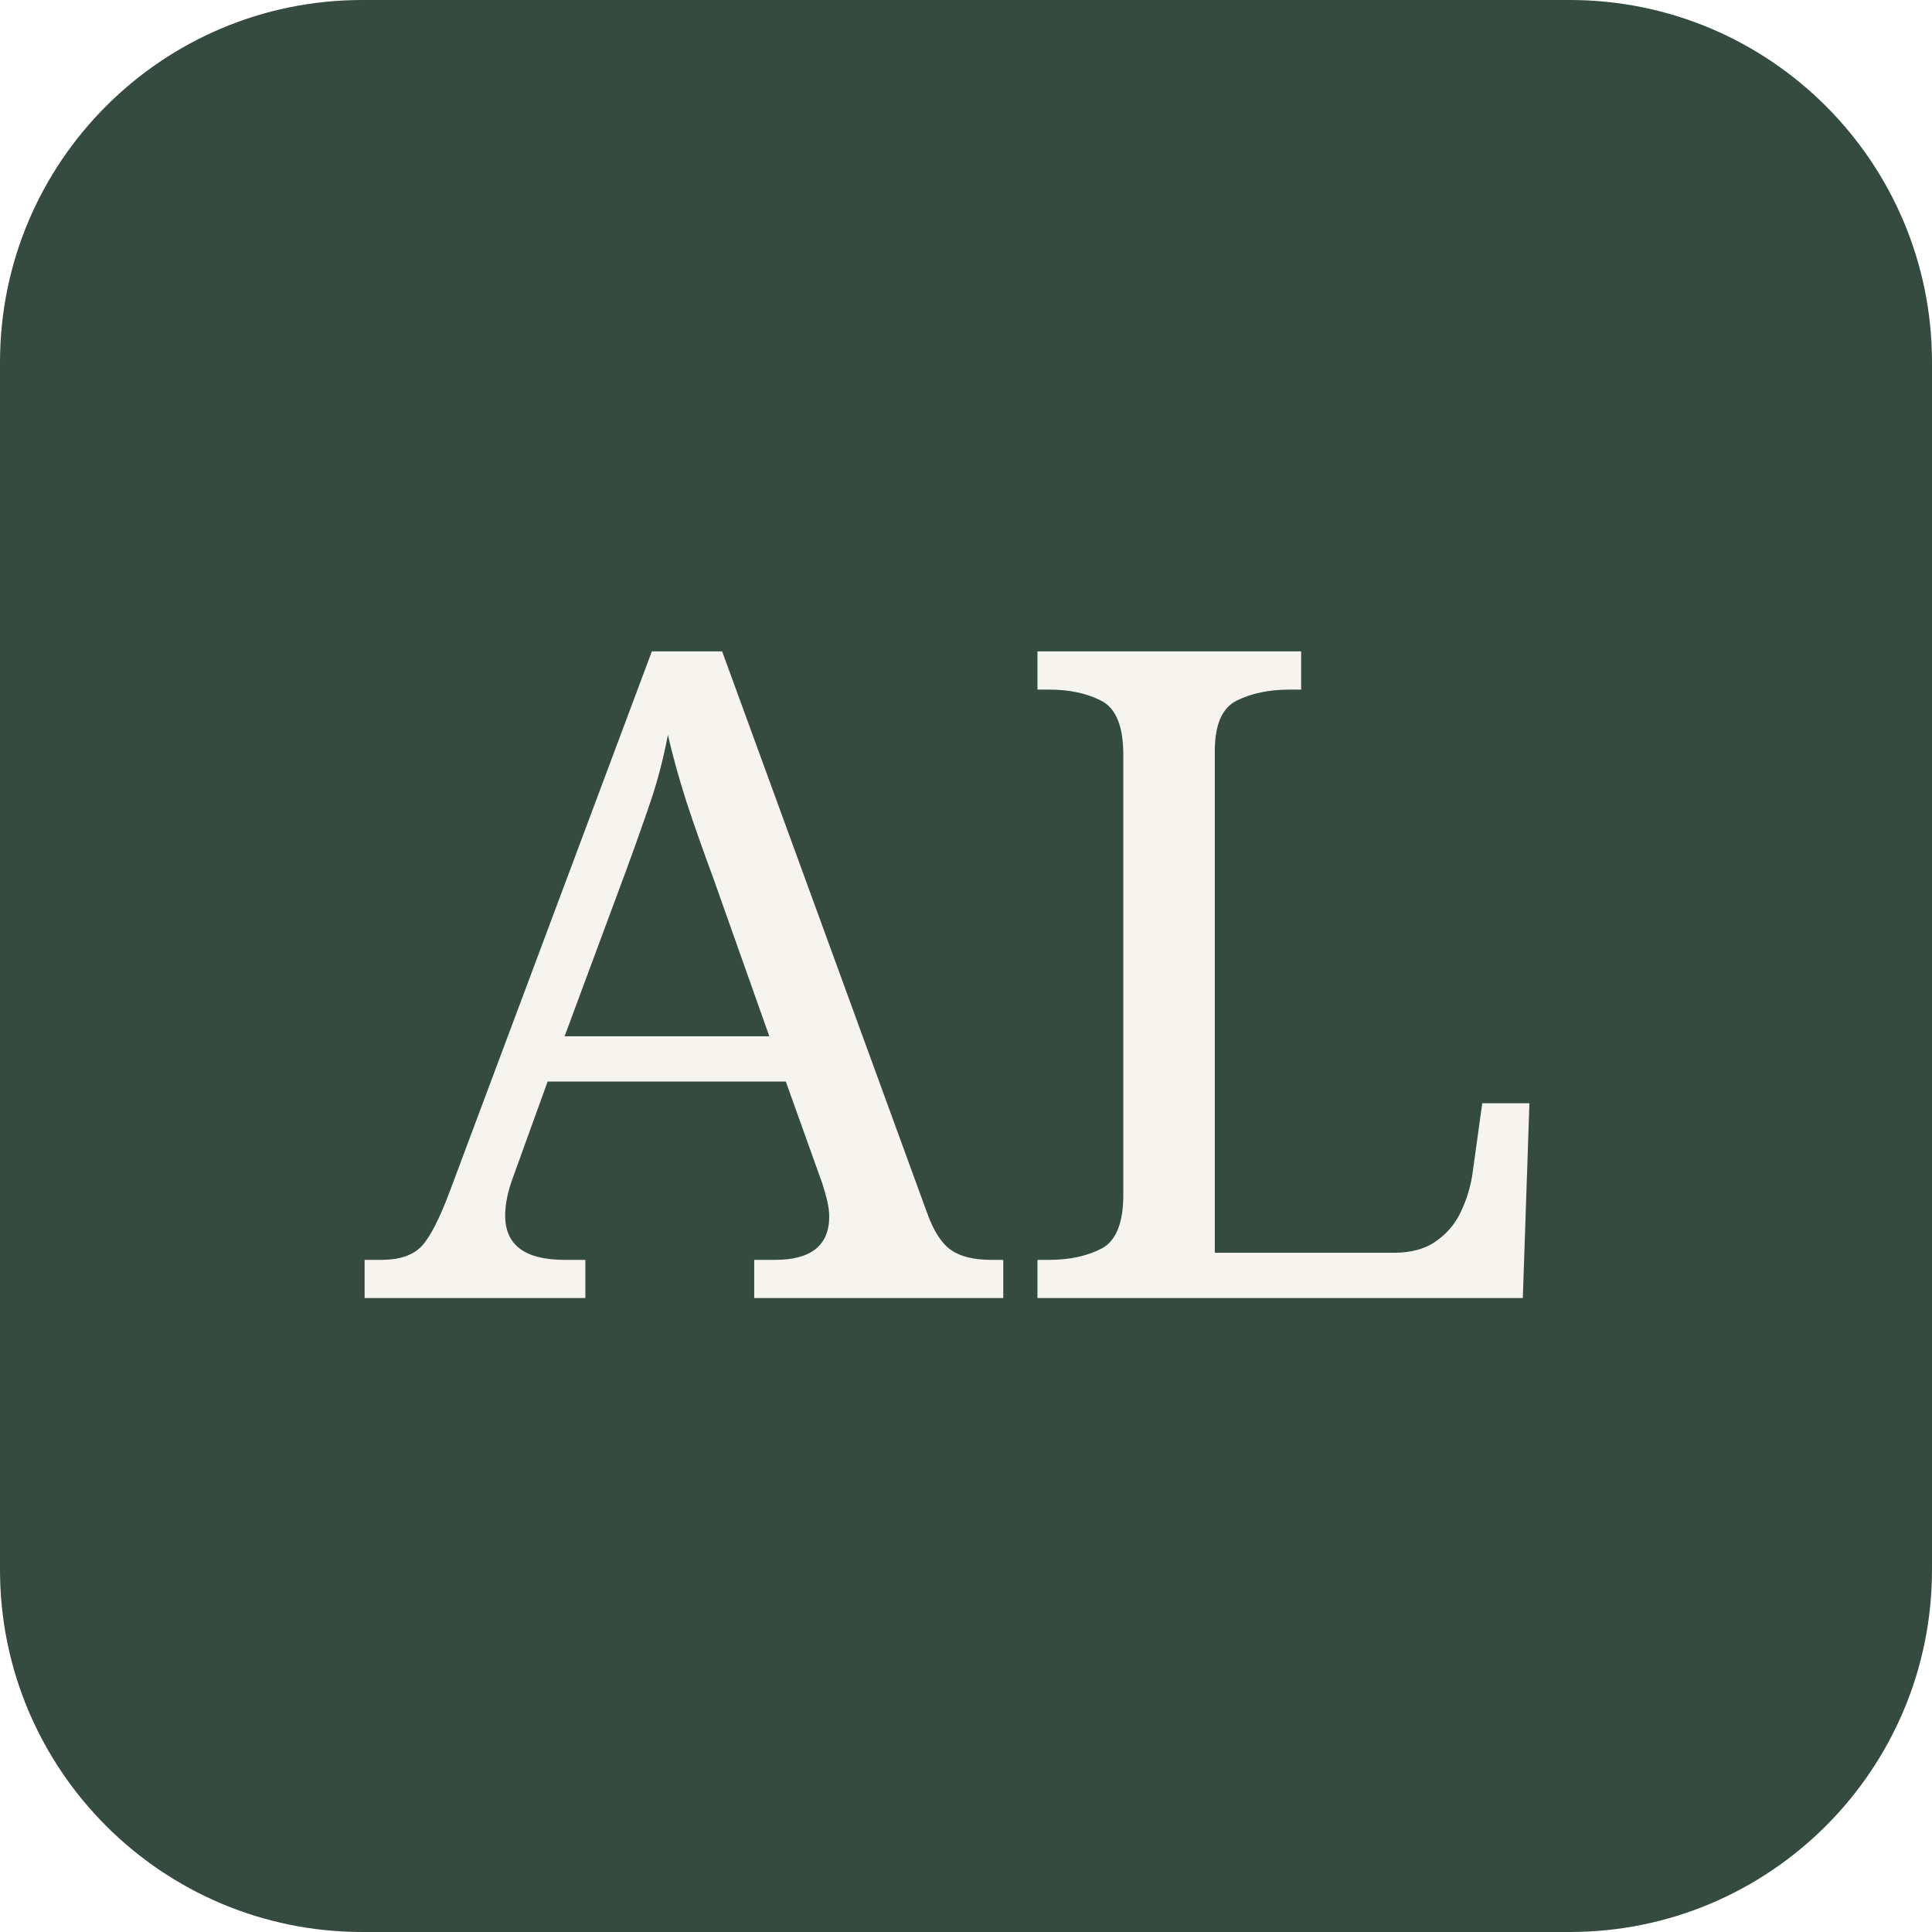
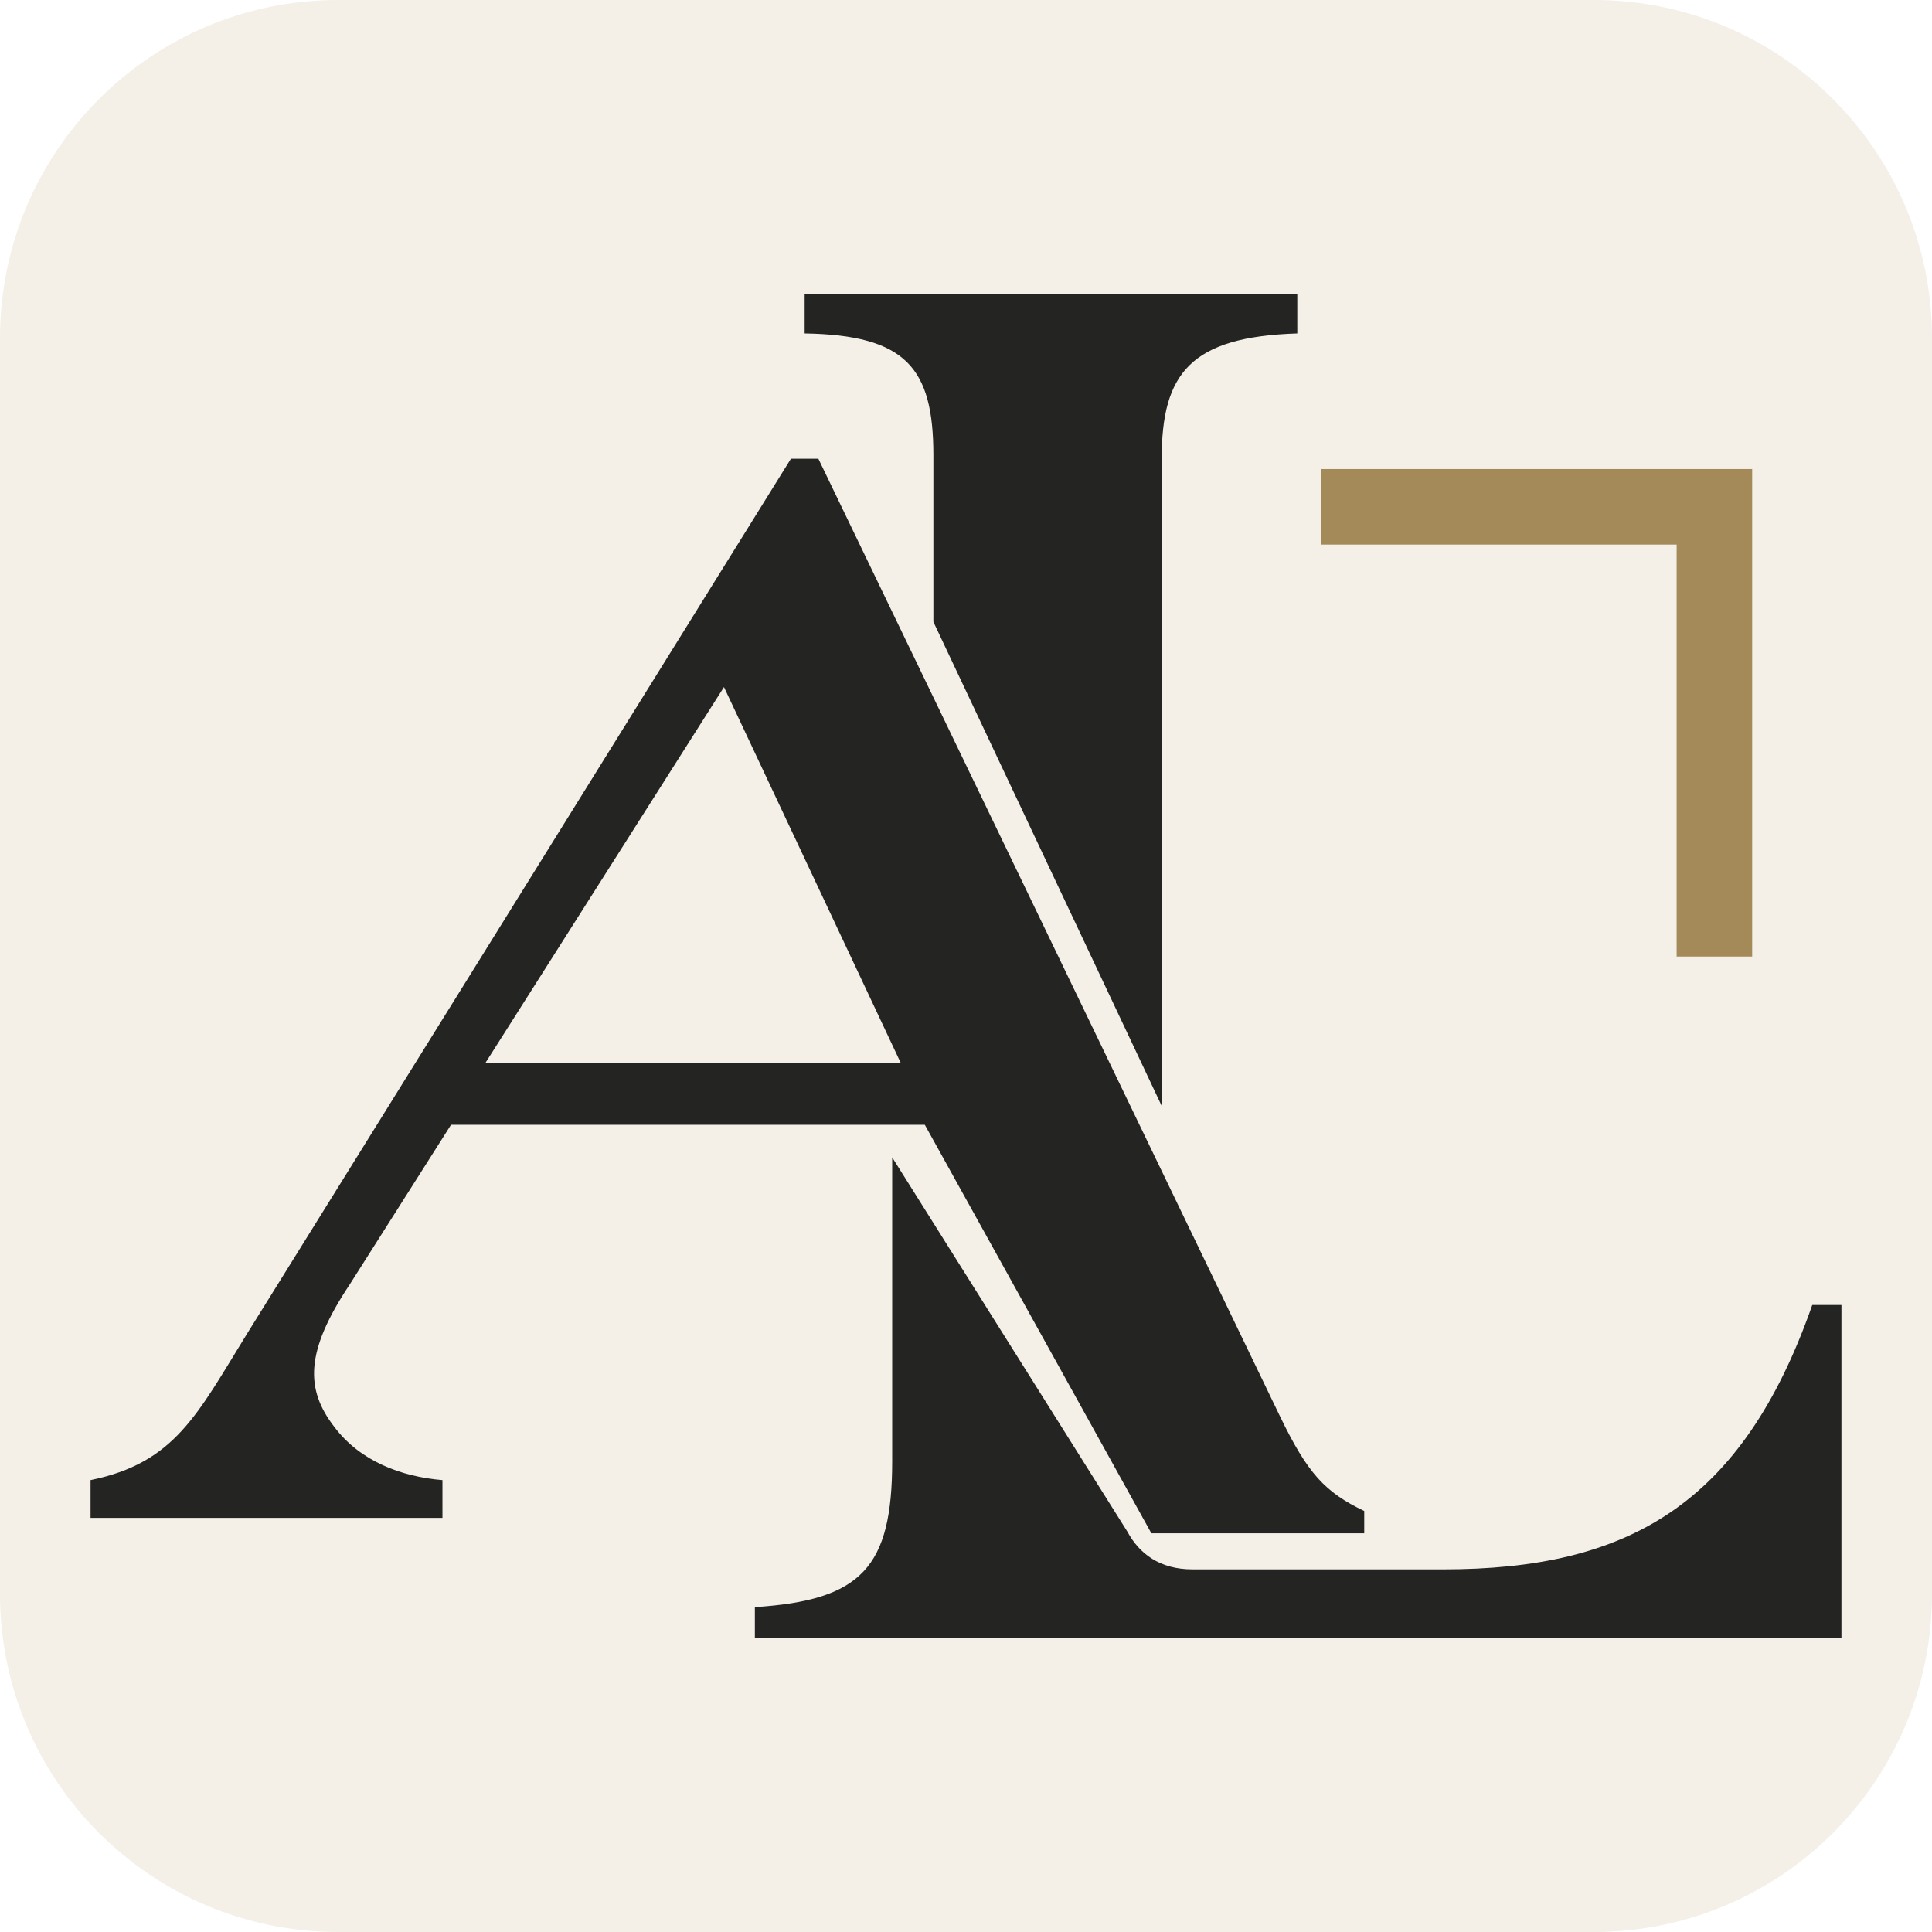
- <svg xmlns="http://www.w3.org/2000/svg" viewBox="0 0 64 64">
-   <rect width="64" height="64" rx="12" fill="#354B40" />
-   <text x="32" y="43" font-family="Georgia,serif" font-size="30" fill="#F6F4EF" text-anchor="middle">AL</text>
+ <svg xmlns="http://www.w3.org/2000/svg" width="640" height="640" viewBox="0 0 640 640" role="img" aria-labelledby="logo-title logo-description">
+   <rect width="640" height="640" rx="112" fill="#F4F0E8" />
+   <g transform="translate(30 97.38) scale(0.5686275)" aria-label="AL monogram">
+     <path fill="#242422" d="M416 0 H703 V23 C641 25 624 46 624 96 V473 L491 191 V94 C491 43 475 24 416 23 Z" />
+     <path fill="#242422" d="M467 503 L604 721 C611 734 623 743 642 743 H788 C895 743 962 706 1003 589 H1020 V783 H387 V765 C449 761 467 742 467 680 Z" />
+     <path fill="#242422" fill-rule="evenodd" d="M0 691 C49 681 62 653 91 606 L408 96 H424 L693 654 C709 687 719 698 742 709 V722 H618 L486 484 H210 L151 577 C125 616 125 638 142 660 C157 680 181 689 205 691 V713 H0 Z M230 448 H472 L369 229 Z" />
+     <path fill="#A38A58" d="M717 102 H968 V386 H924 V146 H717 Z" />
+   </g>
</svg>
